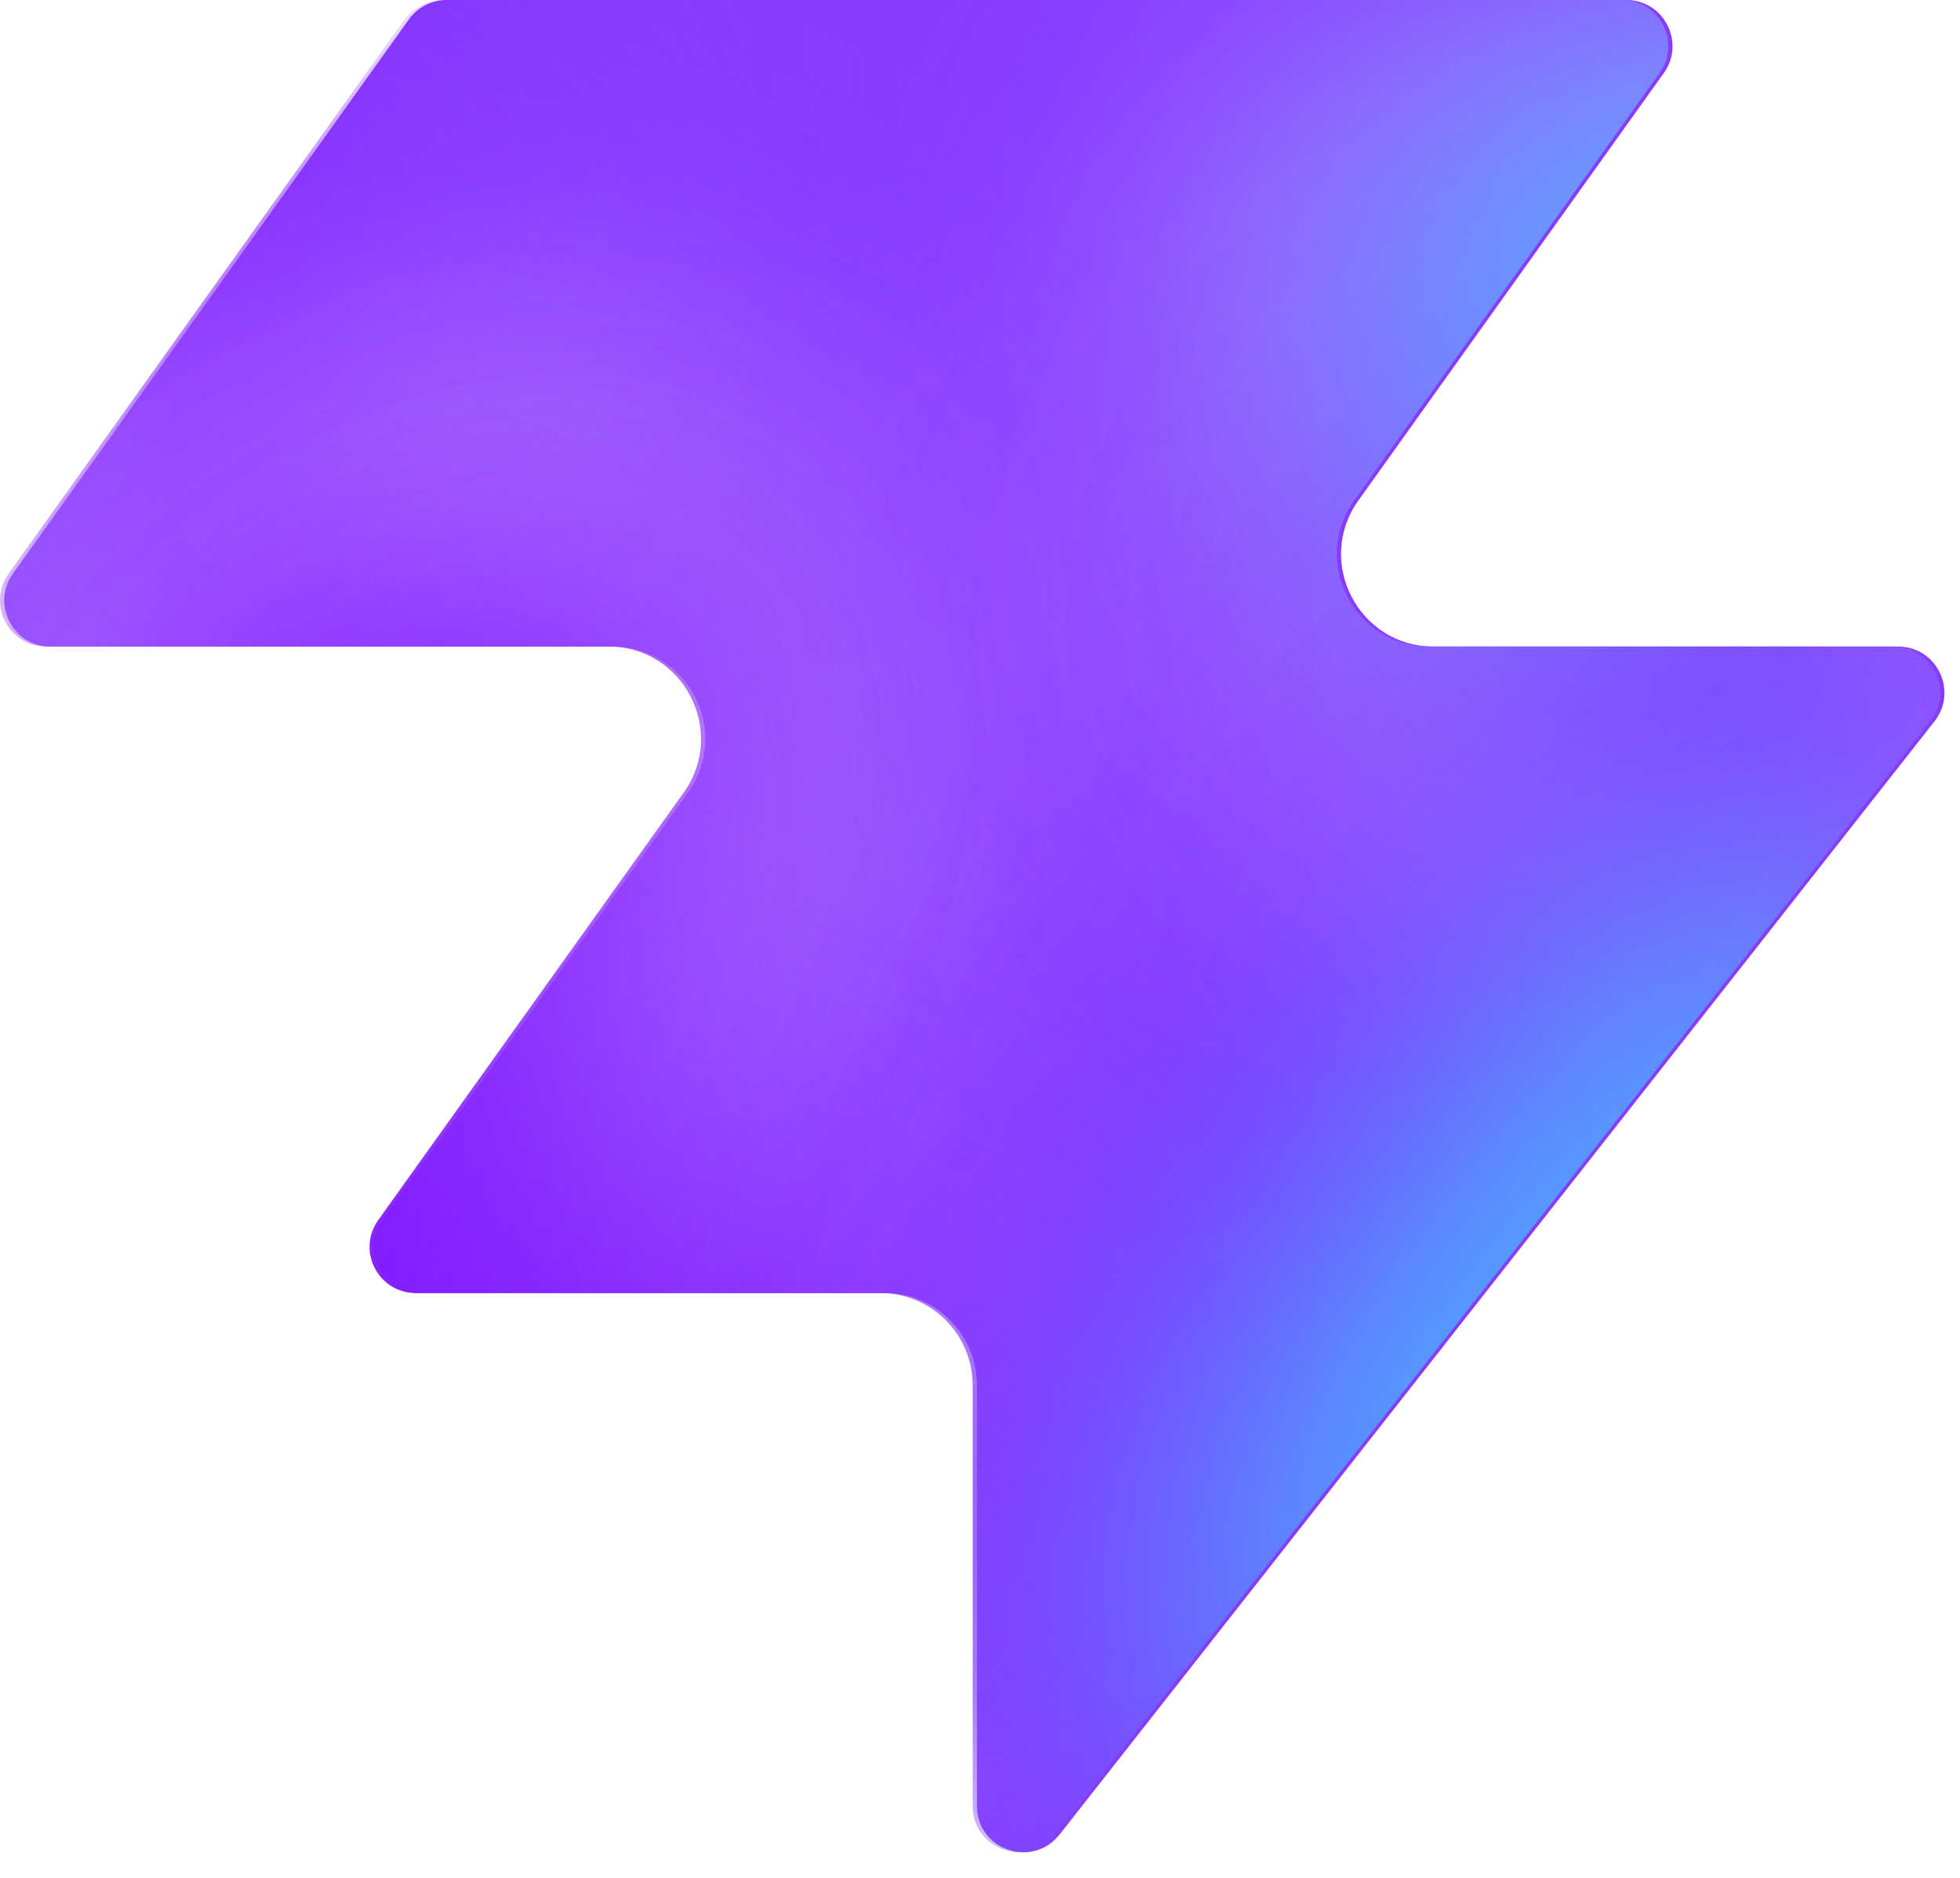
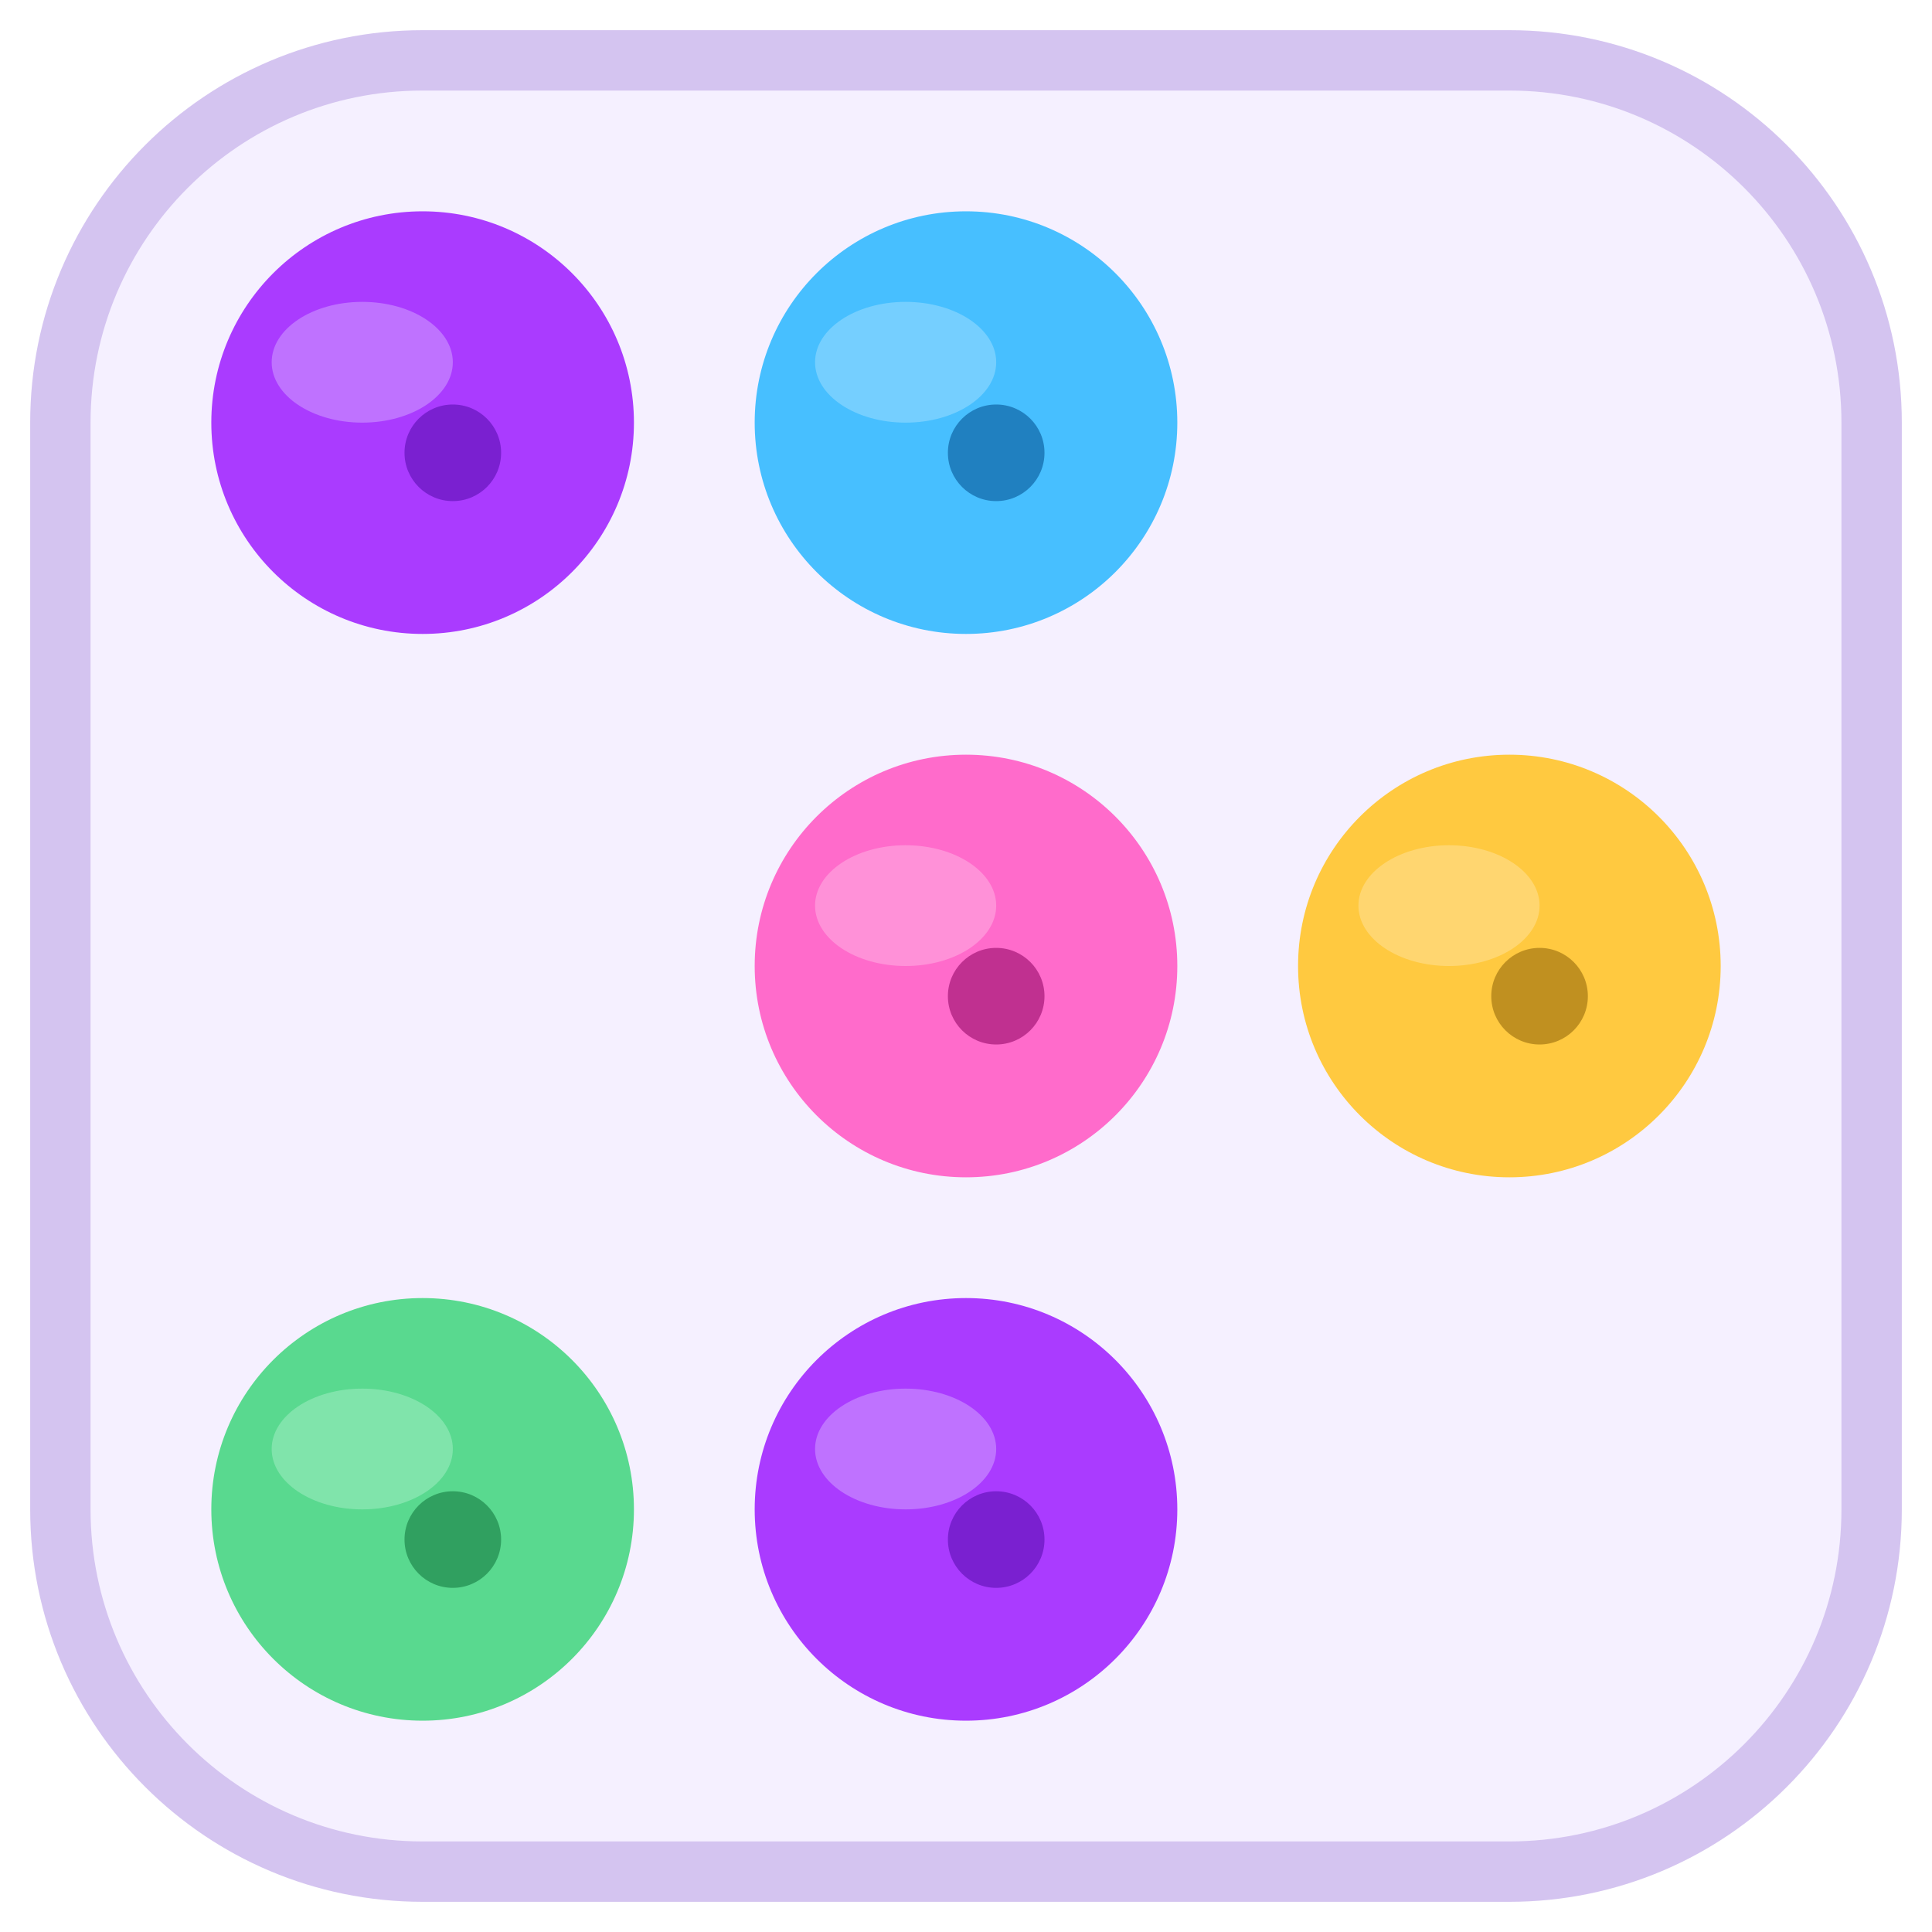
- <svg xmlns="http://www.w3.org/2000/svg" width="48" height="46" fill="none" viewBox="0 0 48 46">
-   <path fill="#863bff" d="M25.946 44.938c-.664.845-2.021.375-2.021-.698V33.937a2.26 2.26 0 0 0-2.262-2.262H10.287c-.92 0-1.456-1.04-.92-1.788l7.48-10.471c1.07-1.497 0-3.578-1.842-3.578H1.237c-.92 0-1.456-1.04-.92-1.788L10.013.474c.214-.297.556-.474.92-.474h28.894c.92 0 1.456 1.04.92 1.788l-7.48 10.471c-1.07 1.498 0 3.579 1.842 3.579h11.377c.943 0 1.473 1.088.89 1.83L25.947 44.94z" style="fill:#863bff;fill:color(display-p3 .525 .23 1);fill-opacity:1" />
-   <mask id="a" width="48" height="46" x="0" y="0" maskUnits="userSpaceOnUse" style="mask-type:alpha">
-     <path fill="#000" d="M25.842 44.938c-.664.844-2.021.375-2.021-.698V33.937a2.26 2.26 0 0 0-2.262-2.262H10.183c-.92 0-1.456-1.04-.92-1.788l7.48-10.471c1.07-1.498 0-3.579-1.842-3.579H1.133c-.92 0-1.456-1.04-.92-1.787L9.91.473c.214-.297.556-.474.92-.474h28.894c.92 0 1.456 1.04.92 1.788l-7.48 10.471c-1.07 1.498 0 3.578 1.842 3.578h11.377c.943 0 1.473 1.088.89 1.832L25.843 44.94z" style="fill:#000;fill-opacity:1" />
-   </mask>
-   <g mask="url(#a)">
-     <g filter="url(#b)">
-       <ellipse cx="5.508" cy="14.704" fill="#ede6ff" rx="5.508" ry="14.704" style="fill:#ede6ff;fill:color(display-p3 .927 .903 1);fill-opacity:1" transform="matrix(.00324 1 1 -.00324 -4.47 31.516)" />
-     </g>
-     <g filter="url(#c)">
-       <ellipse cx="10.399" cy="29.851" fill="#ede6ff" rx="10.399" ry="29.851" style="fill:#ede6ff;fill:color(display-p3 .927 .903 1);fill-opacity:1" transform="matrix(.00324 1 1 -.00324 -39.328 7.883)" />
-     </g>
-     <g filter="url(#d)">
-       <ellipse cx="5.508" cy="30.487" fill="#7e14ff" rx="5.508" ry="30.487" style="fill:#7e14ff;fill:color(display-p3 .492 .077 1);fill-opacity:1" transform="rotate(89.814 -25.913 -14.639)scale(1 -1)" />
-     </g>
-     <g filter="url(#e)">
-       <ellipse cx="5.508" cy="30.599" fill="#7e14ff" rx="5.508" ry="30.599" style="fill:#7e14ff;fill:color(display-p3 .492 .077 1);fill-opacity:1" transform="rotate(89.814 -32.644 -3.334)scale(1 -1)" />
-     </g>
-     <g filter="url(#f)">
-       <ellipse cx="5.508" cy="30.599" fill="#7e14ff" rx="5.508" ry="30.599" style="fill:#7e14ff;fill:color(display-p3 .492 .077 1);fill-opacity:1" transform="matrix(.00324 1 1 -.00324 -34.34 30.47)" />
-     </g>
-     <g filter="url(#g)">
-       <ellipse cx="14.072" cy="22.078" fill="#ede6ff" rx="14.072" ry="22.078" style="fill:#ede6ff;fill:color(display-p3 .927 .903 1);fill-opacity:1" transform="rotate(93.35 24.506 48.493)scale(-1 1)" />
-     </g>
-     <g filter="url(#h)">
-       <ellipse cx="3.47" cy="21.501" fill="#7e14ff" rx="3.47" ry="21.501" style="fill:#7e14ff;fill:color(display-p3 .492 .077 1);fill-opacity:1" transform="rotate(89.009 28.708 47.59)scale(-1 1)" />
-     </g>
-     <g filter="url(#i)">
-       <ellipse cx="3.47" cy="21.501" fill="#7e14ff" rx="3.47" ry="21.501" style="fill:#7e14ff;fill:color(display-p3 .492 .077 1);fill-opacity:1" transform="rotate(89.009 28.708 47.59)scale(-1 1)" />
-     </g>
-     <g filter="url(#j)">
-       <ellipse cx=".387" cy="8.972" fill="#7e14ff" rx="4.407" ry="29.108" style="fill:#7e14ff;fill:color(display-p3 .492 .077 1);fill-opacity:1" transform="rotate(39.51 .387 8.972)" />
-     </g>
-     <g filter="url(#k)">
-       <ellipse cx="47.523" cy="-6.092" fill="#7e14ff" rx="4.407" ry="29.108" style="fill:#7e14ff;fill:color(display-p3 .492 .077 1);fill-opacity:1" transform="rotate(37.892 47.523 -6.092)" />
-     </g>
-     <g filter="url(#l)">
-       <ellipse cx="41.412" cy="6.333" fill="#47bfff" rx="5.971" ry="9.665" style="fill:#47bfff;fill:color(display-p3 .28 .748 1);fill-opacity:1" transform="rotate(37.892 41.412 6.333)" />
-     </g>
-     <g filter="url(#m)">
-       <ellipse cx="-1.879" cy="38.332" fill="#7e14ff" rx="4.407" ry="29.108" style="fill:#7e14ff;fill:color(display-p3 .492 .077 1);fill-opacity:1" transform="rotate(37.892 -1.88 38.332)" />
-     </g>
-     <g filter="url(#n)">
-       <ellipse cx="-1.879" cy="38.332" fill="#7e14ff" rx="4.407" ry="29.108" style="fill:#7e14ff;fill:color(display-p3 .492 .077 1);fill-opacity:1" transform="rotate(37.892 -1.88 38.332)" />
-     </g>
-     <g filter="url(#o)">
-       <ellipse cx="35.651" cy="29.907" fill="#7e14ff" rx="4.407" ry="29.108" style="fill:#7e14ff;fill:color(display-p3 .492 .077 1);fill-opacity:1" transform="rotate(37.892 35.651 29.907)" />
-     </g>
-     <g filter="url(#p)">
-       <ellipse cx="38.418" cy="32.4" fill="#47bfff" rx="5.971" ry="15.297" style="fill:#47bfff;fill:color(display-p3 .28 .748 1);fill-opacity:1" transform="rotate(37.892 38.418 32.4)" />
-     </g>
+ <svg xmlns="http://www.w3.org/2000/svg" width="32" height="32" viewBox="0 0 32 32" fill="none">
+   <rect x="1" y="1" width="30" height="30" rx="6" fill="#f5f0ff" stroke="#d4c4f0" stroke-width="1" />
+   <g>
+     <circle cx="7" cy="7" r="3.5" fill="#aa3bff" />
+     <ellipse cx="6" cy="6" rx="1.5" ry="1" fill="#d4aaff" opacity="0.5" />
+     <circle cx="7.5" cy="7.5" r="0.8" fill="#7a20d0" />
  </g>
-   <defs>
-     <filter id="b" width="60.045" height="41.654" x="-19.77" y="16.149" color-interpolation-filters="sRGB" filterUnits="userSpaceOnUse">
-       <feFlood flood-opacity="0" result="BackgroundImageFix" />
-       <feBlend in="SourceGraphic" in2="BackgroundImageFix" result="shape" />
-       <feGaussianBlur result="effect1_foregroundBlur_2002_17158" stdDeviation="7.659" />
-     </filter>
-     <filter id="c" width="90.34" height="51.437" x="-54.613" y="-7.533" color-interpolation-filters="sRGB" filterUnits="userSpaceOnUse">
-       <feFlood flood-opacity="0" result="BackgroundImageFix" />
-       <feBlend in="SourceGraphic" in2="BackgroundImageFix" result="shape" />
-       <feGaussianBlur result="effect1_foregroundBlur_2002_17158" stdDeviation="7.659" />
-     </filter>
-     <filter id="d" width="79.355" height="29.4" x="-49.64" y="2.03" color-interpolation-filters="sRGB" filterUnits="userSpaceOnUse">
-       <feFlood flood-opacity="0" result="BackgroundImageFix" />
-       <feBlend in="SourceGraphic" in2="BackgroundImageFix" result="shape" />
-       <feGaussianBlur result="effect1_foregroundBlur_2002_17158" stdDeviation="4.596" />
-     </filter>
-     <filter id="e" width="79.579" height="29.4" x="-45.045" y="20.029" color-interpolation-filters="sRGB" filterUnits="userSpaceOnUse">
-       <feFlood flood-opacity="0" result="BackgroundImageFix" />
-       <feBlend in="SourceGraphic" in2="BackgroundImageFix" result="shape" />
-       <feGaussianBlur result="effect1_foregroundBlur_2002_17158" stdDeviation="4.596" />
-     </filter>
-     <filter id="f" width="79.579" height="29.4" x="-43.513" y="21.178" color-interpolation-filters="sRGB" filterUnits="userSpaceOnUse">
-       <feFlood flood-opacity="0" result="BackgroundImageFix" />
-       <feBlend in="SourceGraphic" in2="BackgroundImageFix" result="shape" />
-       <feGaussianBlur result="effect1_foregroundBlur_2002_17158" stdDeviation="4.596" />
-     </filter>
-     <filter id="g" width="74.749" height="58.852" x="15.756" y="-17.901" color-interpolation-filters="sRGB" filterUnits="userSpaceOnUse">
-       <feFlood flood-opacity="0" result="BackgroundImageFix" />
-       <feBlend in="SourceGraphic" in2="BackgroundImageFix" result="shape" />
-       <feGaussianBlur result="effect1_foregroundBlur_2002_17158" stdDeviation="7.659" />
-     </filter>
-     <filter id="h" width="61.377" height="25.362" x="23.548" y="2.284" color-interpolation-filters="sRGB" filterUnits="userSpaceOnUse">
-       <feFlood flood-opacity="0" result="BackgroundImageFix" />
-       <feBlend in="SourceGraphic" in2="BackgroundImageFix" result="shape" />
-       <feGaussianBlur result="effect1_foregroundBlur_2002_17158" stdDeviation="4.596" />
-     </filter>
-     <filter id="i" width="61.377" height="25.362" x="23.548" y="2.284" color-interpolation-filters="sRGB" filterUnits="userSpaceOnUse">
-       <feFlood flood-opacity="0" result="BackgroundImageFix" />
-       <feBlend in="SourceGraphic" in2="BackgroundImageFix" result="shape" />
-       <feGaussianBlur result="effect1_foregroundBlur_2002_17158" stdDeviation="4.596" />
-     </filter>
-     <filter id="j" width="56.045" height="63.649" x="-27.636" y="-22.853" color-interpolation-filters="sRGB" filterUnits="userSpaceOnUse">
-       <feFlood flood-opacity="0" result="BackgroundImageFix" />
-       <feBlend in="SourceGraphic" in2="BackgroundImageFix" result="shape" />
-       <feGaussianBlur result="effect1_foregroundBlur_2002_17158" stdDeviation="4.596" />
-     </filter>
-     <filter id="k" width="54.814" height="64.646" x="20.116" y="-38.415" color-interpolation-filters="sRGB" filterUnits="userSpaceOnUse">
-       <feFlood flood-opacity="0" result="BackgroundImageFix" />
-       <feBlend in="SourceGraphic" in2="BackgroundImageFix" result="shape" />
-       <feGaussianBlur result="effect1_foregroundBlur_2002_17158" stdDeviation="4.596" />
-     </filter>
-     <filter id="l" width="33.541" height="35.313" x="24.641" y="-11.323" color-interpolation-filters="sRGB" filterUnits="userSpaceOnUse">
-       <feFlood flood-opacity="0" result="BackgroundImageFix" />
-       <feBlend in="SourceGraphic" in2="BackgroundImageFix" result="shape" />
-       <feGaussianBlur result="effect1_foregroundBlur_2002_17158" stdDeviation="4.596" />
-     </filter>
-     <filter id="m" width="54.814" height="64.646" x="-29.286" y="6.009" color-interpolation-filters="sRGB" filterUnits="userSpaceOnUse">
-       <feFlood flood-opacity="0" result="BackgroundImageFix" />
-       <feBlend in="SourceGraphic" in2="BackgroundImageFix" result="shape" />
-       <feGaussianBlur result="effect1_foregroundBlur_2002_17158" stdDeviation="4.596" />
-     </filter>
-     <filter id="n" width="54.814" height="64.646" x="-29.286" y="6.009" color-interpolation-filters="sRGB" filterUnits="userSpaceOnUse">
-       <feFlood flood-opacity="0" result="BackgroundImageFix" />
-       <feBlend in="SourceGraphic" in2="BackgroundImageFix" result="shape" />
-       <feGaussianBlur result="effect1_foregroundBlur_2002_17158" stdDeviation="4.596" />
-     </filter>
-     <filter id="o" width="54.814" height="64.646" x="8.244" y="-2.416" color-interpolation-filters="sRGB" filterUnits="userSpaceOnUse">
-       <feFlood flood-opacity="0" result="BackgroundImageFix" />
-       <feBlend in="SourceGraphic" in2="BackgroundImageFix" result="shape" />
-       <feGaussianBlur result="effect1_foregroundBlur_2002_17158" stdDeviation="4.596" />
-     </filter>
-     <filter id="p" width="39.409" height="43.623" x="18.713" y="10.588" color-interpolation-filters="sRGB" filterUnits="userSpaceOnUse">
-       <feFlood flood-opacity="0" result="BackgroundImageFix" />
-       <feBlend in="SourceGraphic" in2="BackgroundImageFix" result="shape" />
-       <feGaussianBlur result="effect1_foregroundBlur_2002_17158" stdDeviation="4.596" />
-     </filter>
-   </defs>
+   <g>
+     <circle cx="16" cy="7" r="3.5" fill="#47bfff" />
+     <ellipse cx="15" cy="6" rx="1.5" ry="1" fill="#a3e0ff" opacity="0.5" />
+     <circle cx="16.5" cy="7.5" r="0.8" fill="#2080c0" />
+   </g>
+   <g>
+     <circle cx="16" cy="16" r="3.5" fill="#ff6bcb" />
+     <ellipse cx="15" cy="15" rx="1.5" ry="1" fill="#ffb8e5" opacity="0.5" />
+     <circle cx="16.5" cy="16.5" r="0.8" fill="#c03090" />
+   </g>
+   <g>
+     <circle cx="25" cy="16" r="3.5" fill="#ffc940" />
+     <ellipse cx="24" cy="15" rx="1.5" ry="1" fill="#ffe4a0" opacity="0.5" />
+     <circle cx="25.5" cy="16.5" r="0.8" fill="#c09020" />
+   </g>
+   <g>
+     <circle cx="7" cy="25" r="3.5" fill="#59d98f" />
+     <ellipse cx="6" cy="24" rx="1.5" ry="1" fill="#a8f0c8" opacity="0.5" />
+     <circle cx="7.5" cy="25.5" r="0.8" fill="#30a060" />
+   </g>
+   <g>
+     <circle cx="16" cy="25" r="3.5" fill="#aa3bff" />
+     <ellipse cx="15" cy="24" rx="1.5" ry="1" fill="#d4aaff" opacity="0.5" />
+     <circle cx="16.5" cy="25.5" r="0.8" fill="#7a20d0" />
+   </g>
</svg>
